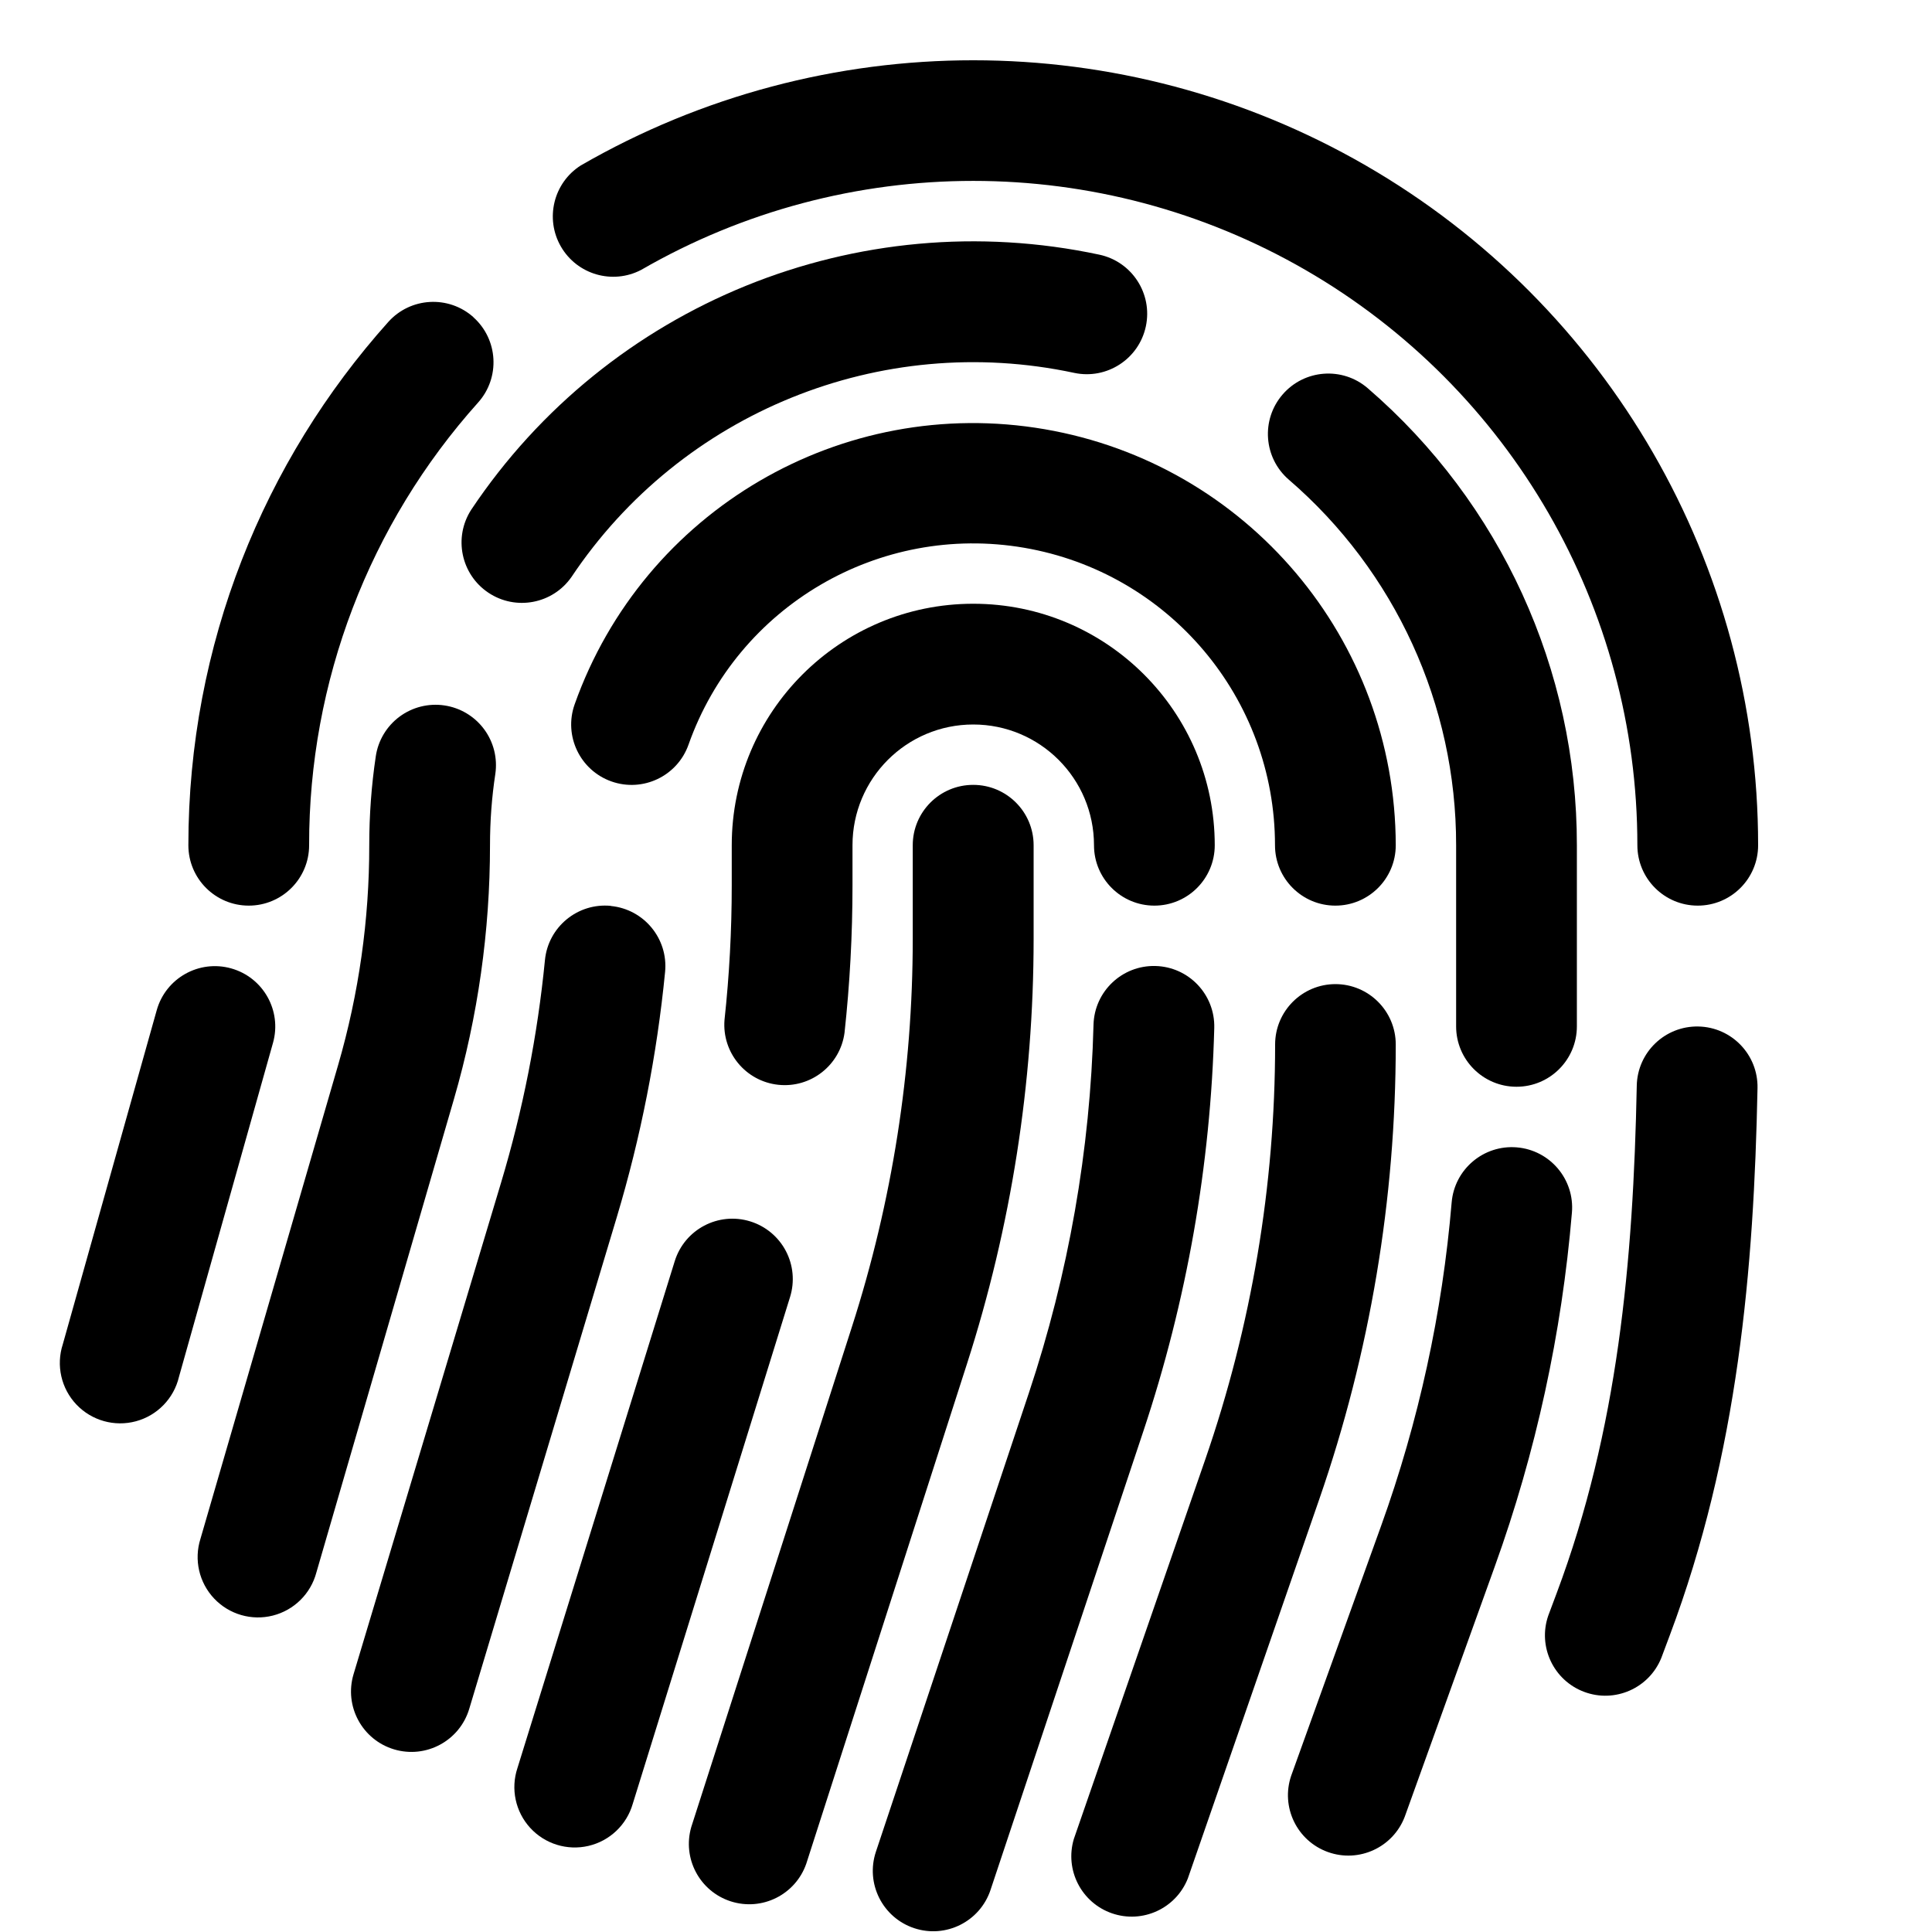
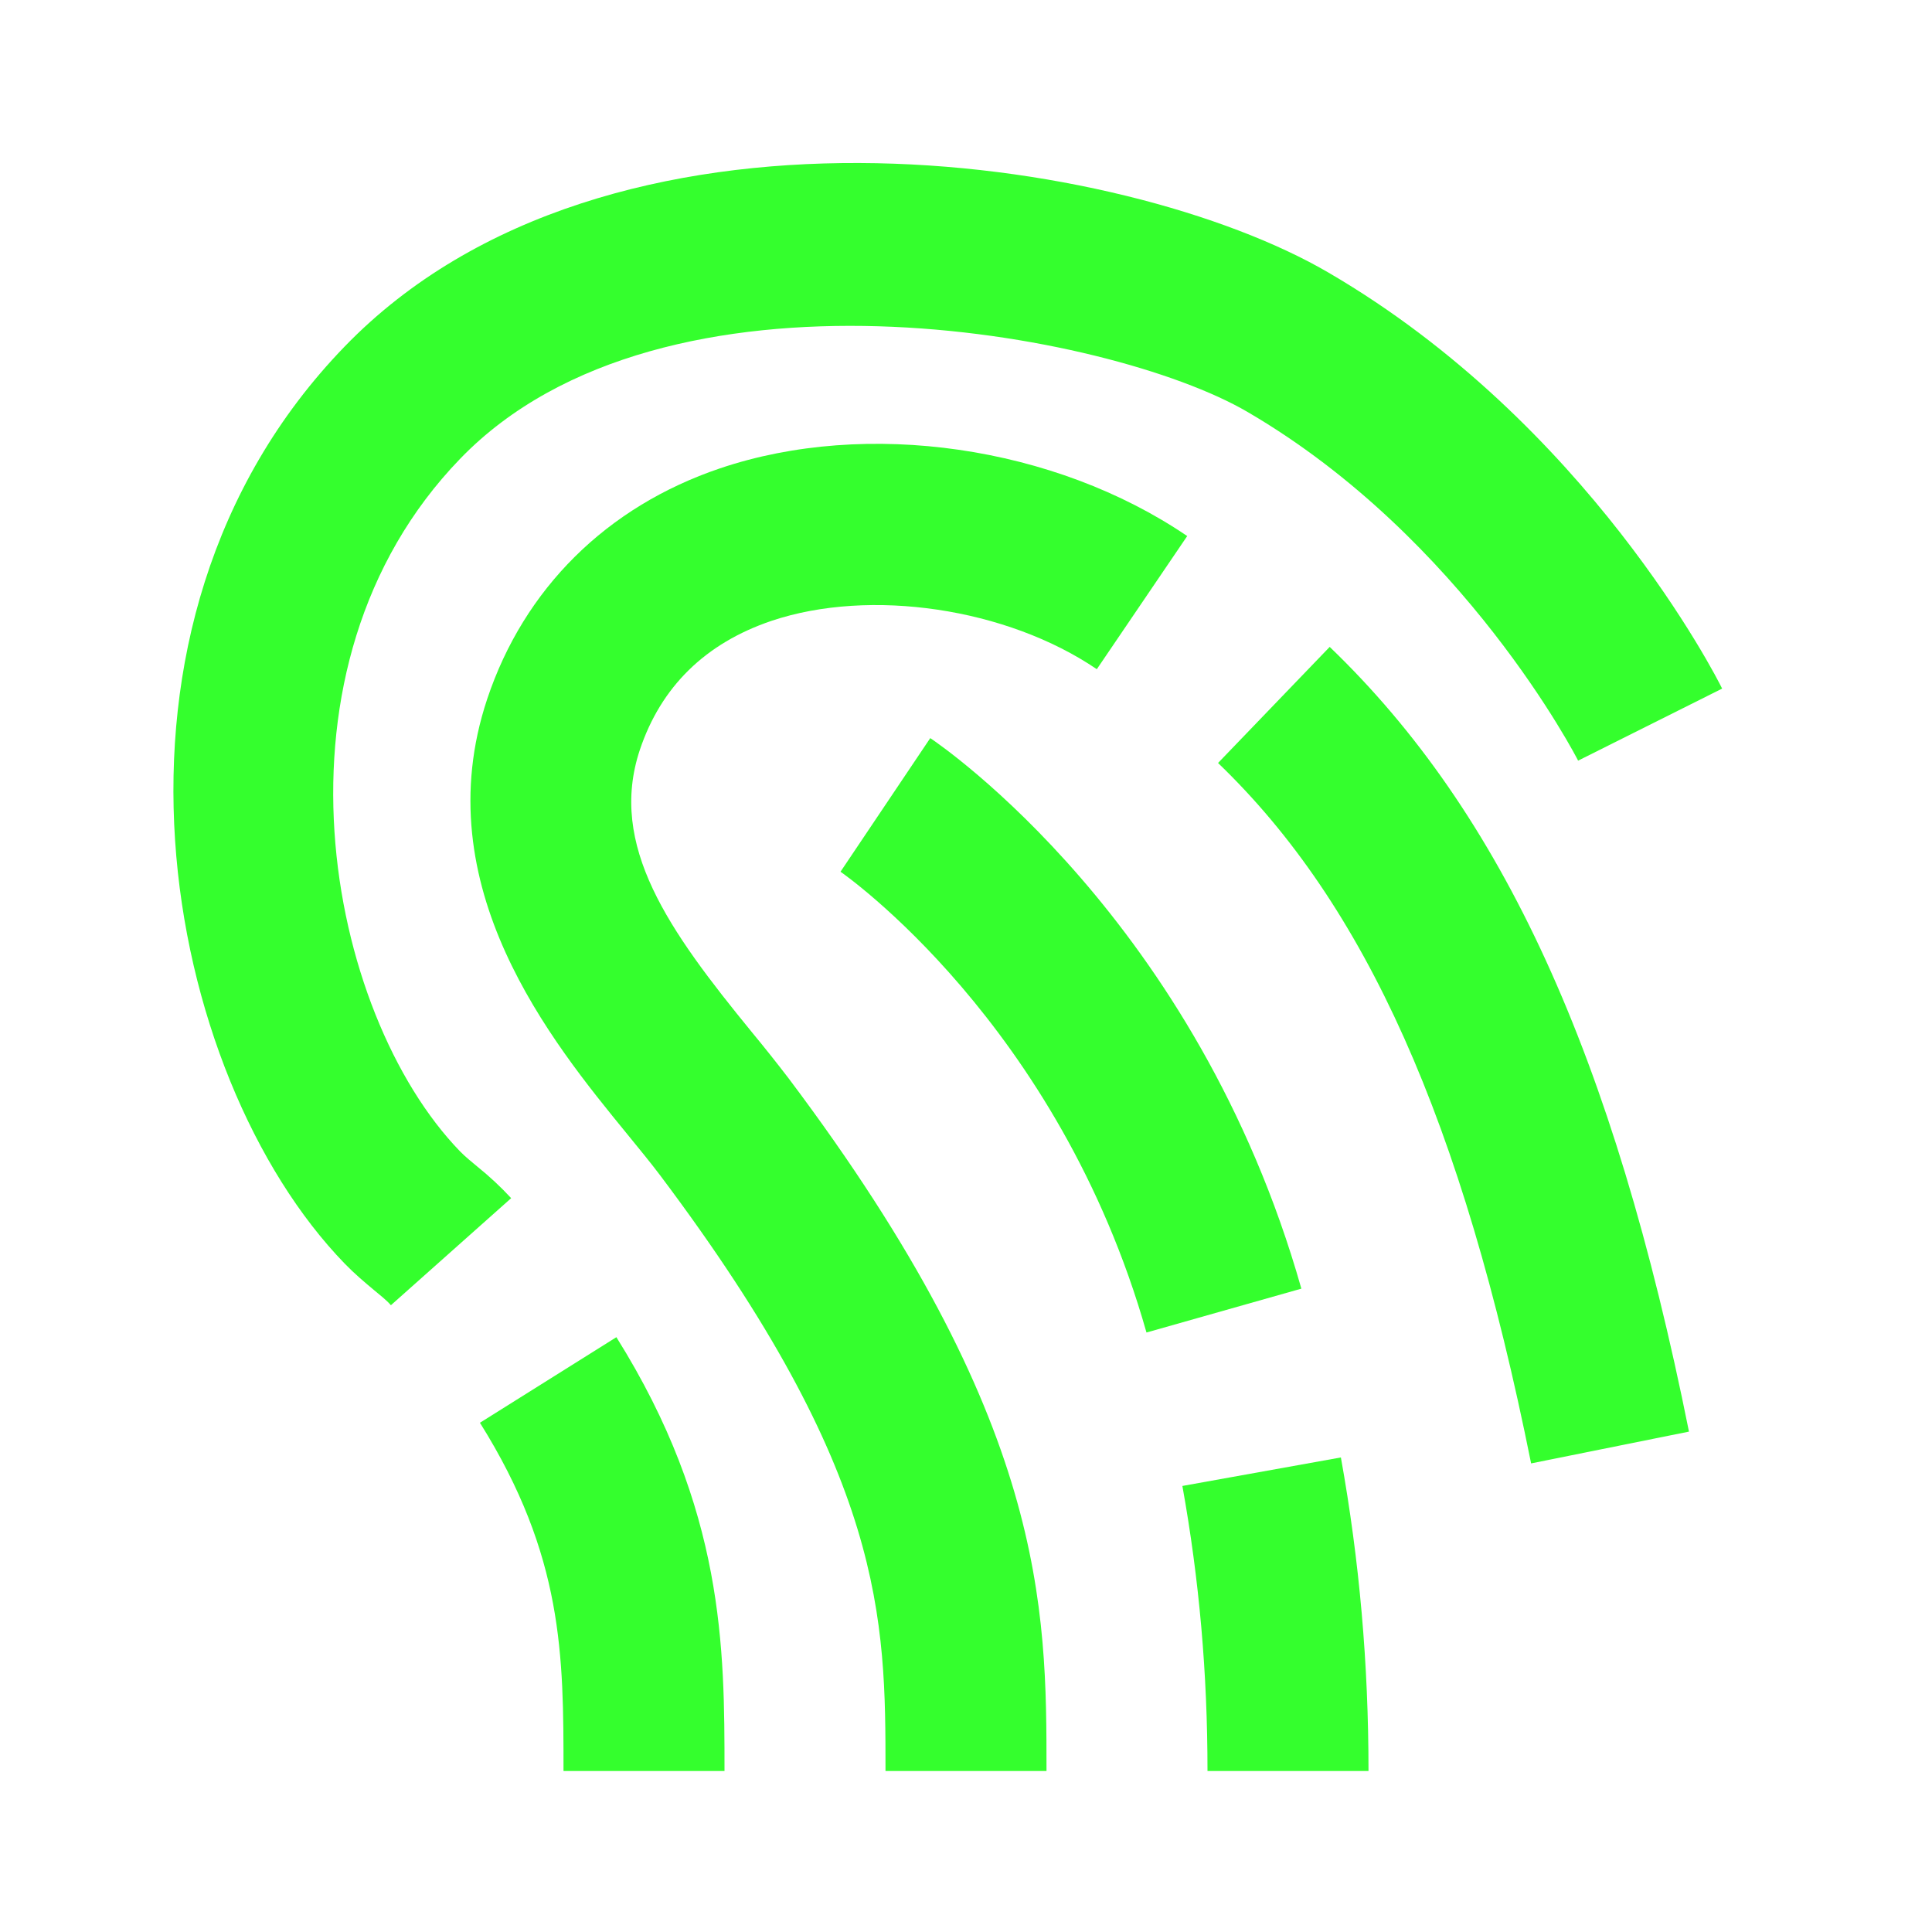
- <svg xmlns="http://www.w3.org/2000/svg" width="16" height="16" fill="currentColor" class="bi bi-fingerprint" viewBox="0 0 16 16">
-   <path d="M8.06 6.5a.5.5 0 0 1 .5.5v.776a11.5 11.5 0 0 1-.552 3.519l-1.331 4.14a.5.5 0 0 1-.952-.305l1.33-4.141a10.5 10.5 0 0 0 .504-3.213V7a.5.5 0 0 1 .5-.5Z" />
-   <path d="M6.06 7a2 2 0 1 1 4 0 .5.5 0 1 1-1 0 1 1 0 1 0-2 0v.332q0 .613-.066 1.221A.5.5 0 0 1 6 8.447q.06-.555.06-1.115zm3.509 1a.5.5 0 0 1 .487.513 11.5 11.5 0 0 1-.587 3.339l-1.266 3.8a.5.5 0 0 1-.949-.317l1.267-3.8a10.5 10.5 0 0 0 .535-3.048A.5.5 0 0 1 9.569 8m-3.356 2.115a.5.5 0 0 1 .33.626L5.24 14.939a.5.5 0 1 1-.955-.296l1.303-4.199a.5.5 0 0 1 .625-.329" />
-   <path d="M4.759 5.833A3.501 3.501 0 0 1 11.559 7a.5.5 0 0 1-1 0 2.5 2.5 0 0 0-4.857-.833.5.5 0 1 1-.943-.334m.3 1.67a.5.5 0 0 1 .449.546 10.7 10.7 0 0 1-.4 2.031l-1.222 4.072a.5.5 0 1 1-.958-.287L4.15 9.793a9.7 9.7 0 0 0 .363-1.842.5.5 0 0 1 .546-.449Zm6 .647a.5.5 0 0 1 .5.5c0 1.28-.213 2.552-.632 3.762l-1.09 3.145a.5.5 0 0 1-.944-.327l1.089-3.145c.382-1.105.578-2.266.578-3.435a.5.5 0 0 1 .5-.5Z" />
-   <path d="M3.902 4.222a5 5 0 0 1 5.202-2.113.5.5 0 0 1-.208.979 4 4 0 0 0-4.163 1.69.5.5 0 0 1-.831-.556m6.72-.955a.5.5 0 0 1 .705-.052A4.99 4.99 0 0 1 13.059 7v1.5a.5.5 0 1 1-1 0V7a3.99 3.99 0 0 0-1.386-3.028.5.5 0 0 1-.051-.705M3.68 5.842a.5.5 0 0 1 .422.568q-.044.289-.044.59c0 .71-.1 1.417-.298 2.1l-1.14 3.923a.5.5 0 1 1-.96-.279L2.8 8.821A6.5 6.5 0 0 0 3.058 7q0-.375.054-.736a.5.5 0 0 1 .568-.422m8.882 3.66a.5.5 0 0 1 .456.54c-.084 1-.298 1.986-.64 2.934l-.744 2.068a.5.5 0 0 1-.941-.338l.745-2.07a10.5 10.5 0 0 0 .584-2.678.5.5 0 0 1 .54-.456" />
-   <path d="M4.81 1.37A6.5 6.5 0 0 1 14.56 7a.5.5 0 1 1-1 0 5.5 5.5 0 0 0-8.25-4.765.5.5 0 0 1-.5-.865m-.89 1.257a.5.5 0 0 1 .04.706A5.48 5.48 0 0 0 2.56 7a.5.5 0 0 1-1 0c0-1.664.626-3.184 1.655-4.333a.5.5 0 0 1 .706-.04ZM1.915 8.02a.5.5 0 0 1 .346.616l-.779 2.767a.5.5 0 1 1-.962-.27l.778-2.767a.5.5 0 0 1 .617-.346m12.15.481a.5.5 0 0 1 .49.51c-.03 1.499-.161 3.025-.727 4.533l-.07.187a.5.5 0 0 1-.936-.351l.07-.187c.506-1.35.634-2.74.663-4.202a.5.5 0 0 1 .51-.49" />
+ <svg xmlns="http://www.w3.org/2000/svg" width="24" height="24" viewBox="0 0 24 24" style="fill: rgba(52,255,45);transform: ;msFilter:;">
+   <path d="M5.962 17.674C7 19.331 7 20.567 7 22h2c0-1.521 0-3.244-1.343-5.389l-1.695 1.063zM16.504 3.387C13.977 1.91 7.55.926 4.281 4.305c-3.368 3.481-2.249 9.072.001 11.392.118.122.244.229.369.333.072.061.146.116.205.184l1.494-1.33a3.918 3.918 0 0 0-.419-.391c-.072-.06-.146-.119-.214-.188-1.66-1.711-2.506-6.017.001-8.608 2.525-2.611 8.068-1.579 9.777-.581 2.691 1.569 4.097 4.308 4.109 4.333l1.789-.895c-.065-.135-1.668-3.289-4.889-5.167z" />
+   <path d="M9.34 12.822c-1.03-1.26-1.787-2.317-1.392-3.506.263-.785.813-1.325 1.637-1.604 1.224-.41 2.92-.16 4.04.601l1.123-1.654c-1.648-1.12-3.982-1.457-5.804-.841-1.408.476-2.435 1.495-2.892 2.866-.776 2.328.799 4.254 1.74 5.405.149.183.29.354.409.512C11 18.323 11 20.109 11 22h2c0-2.036 0-4.345-3.201-8.601a19.71 19.71 0 0 0-.459-.577zm5.791-3.344c1.835 1.764 3.034 4.447 3.889 8.701l1.961-.395c-.939-4.678-2.316-7.685-4.463-9.748l-1.387 1.442z" />
+   <path d="m11.556 9.169-1.115 1.66c.027.019 2.711 1.88 3.801 5.724l1.924-.545c-1.299-4.582-4.476-6.749-4.61-6.839zm3.132 9.29c.21 1.168.312 2.326.312 3.541h2c0-1.335-.112-2.608-.343-3.895l-1.969.354z" />
</svg>
